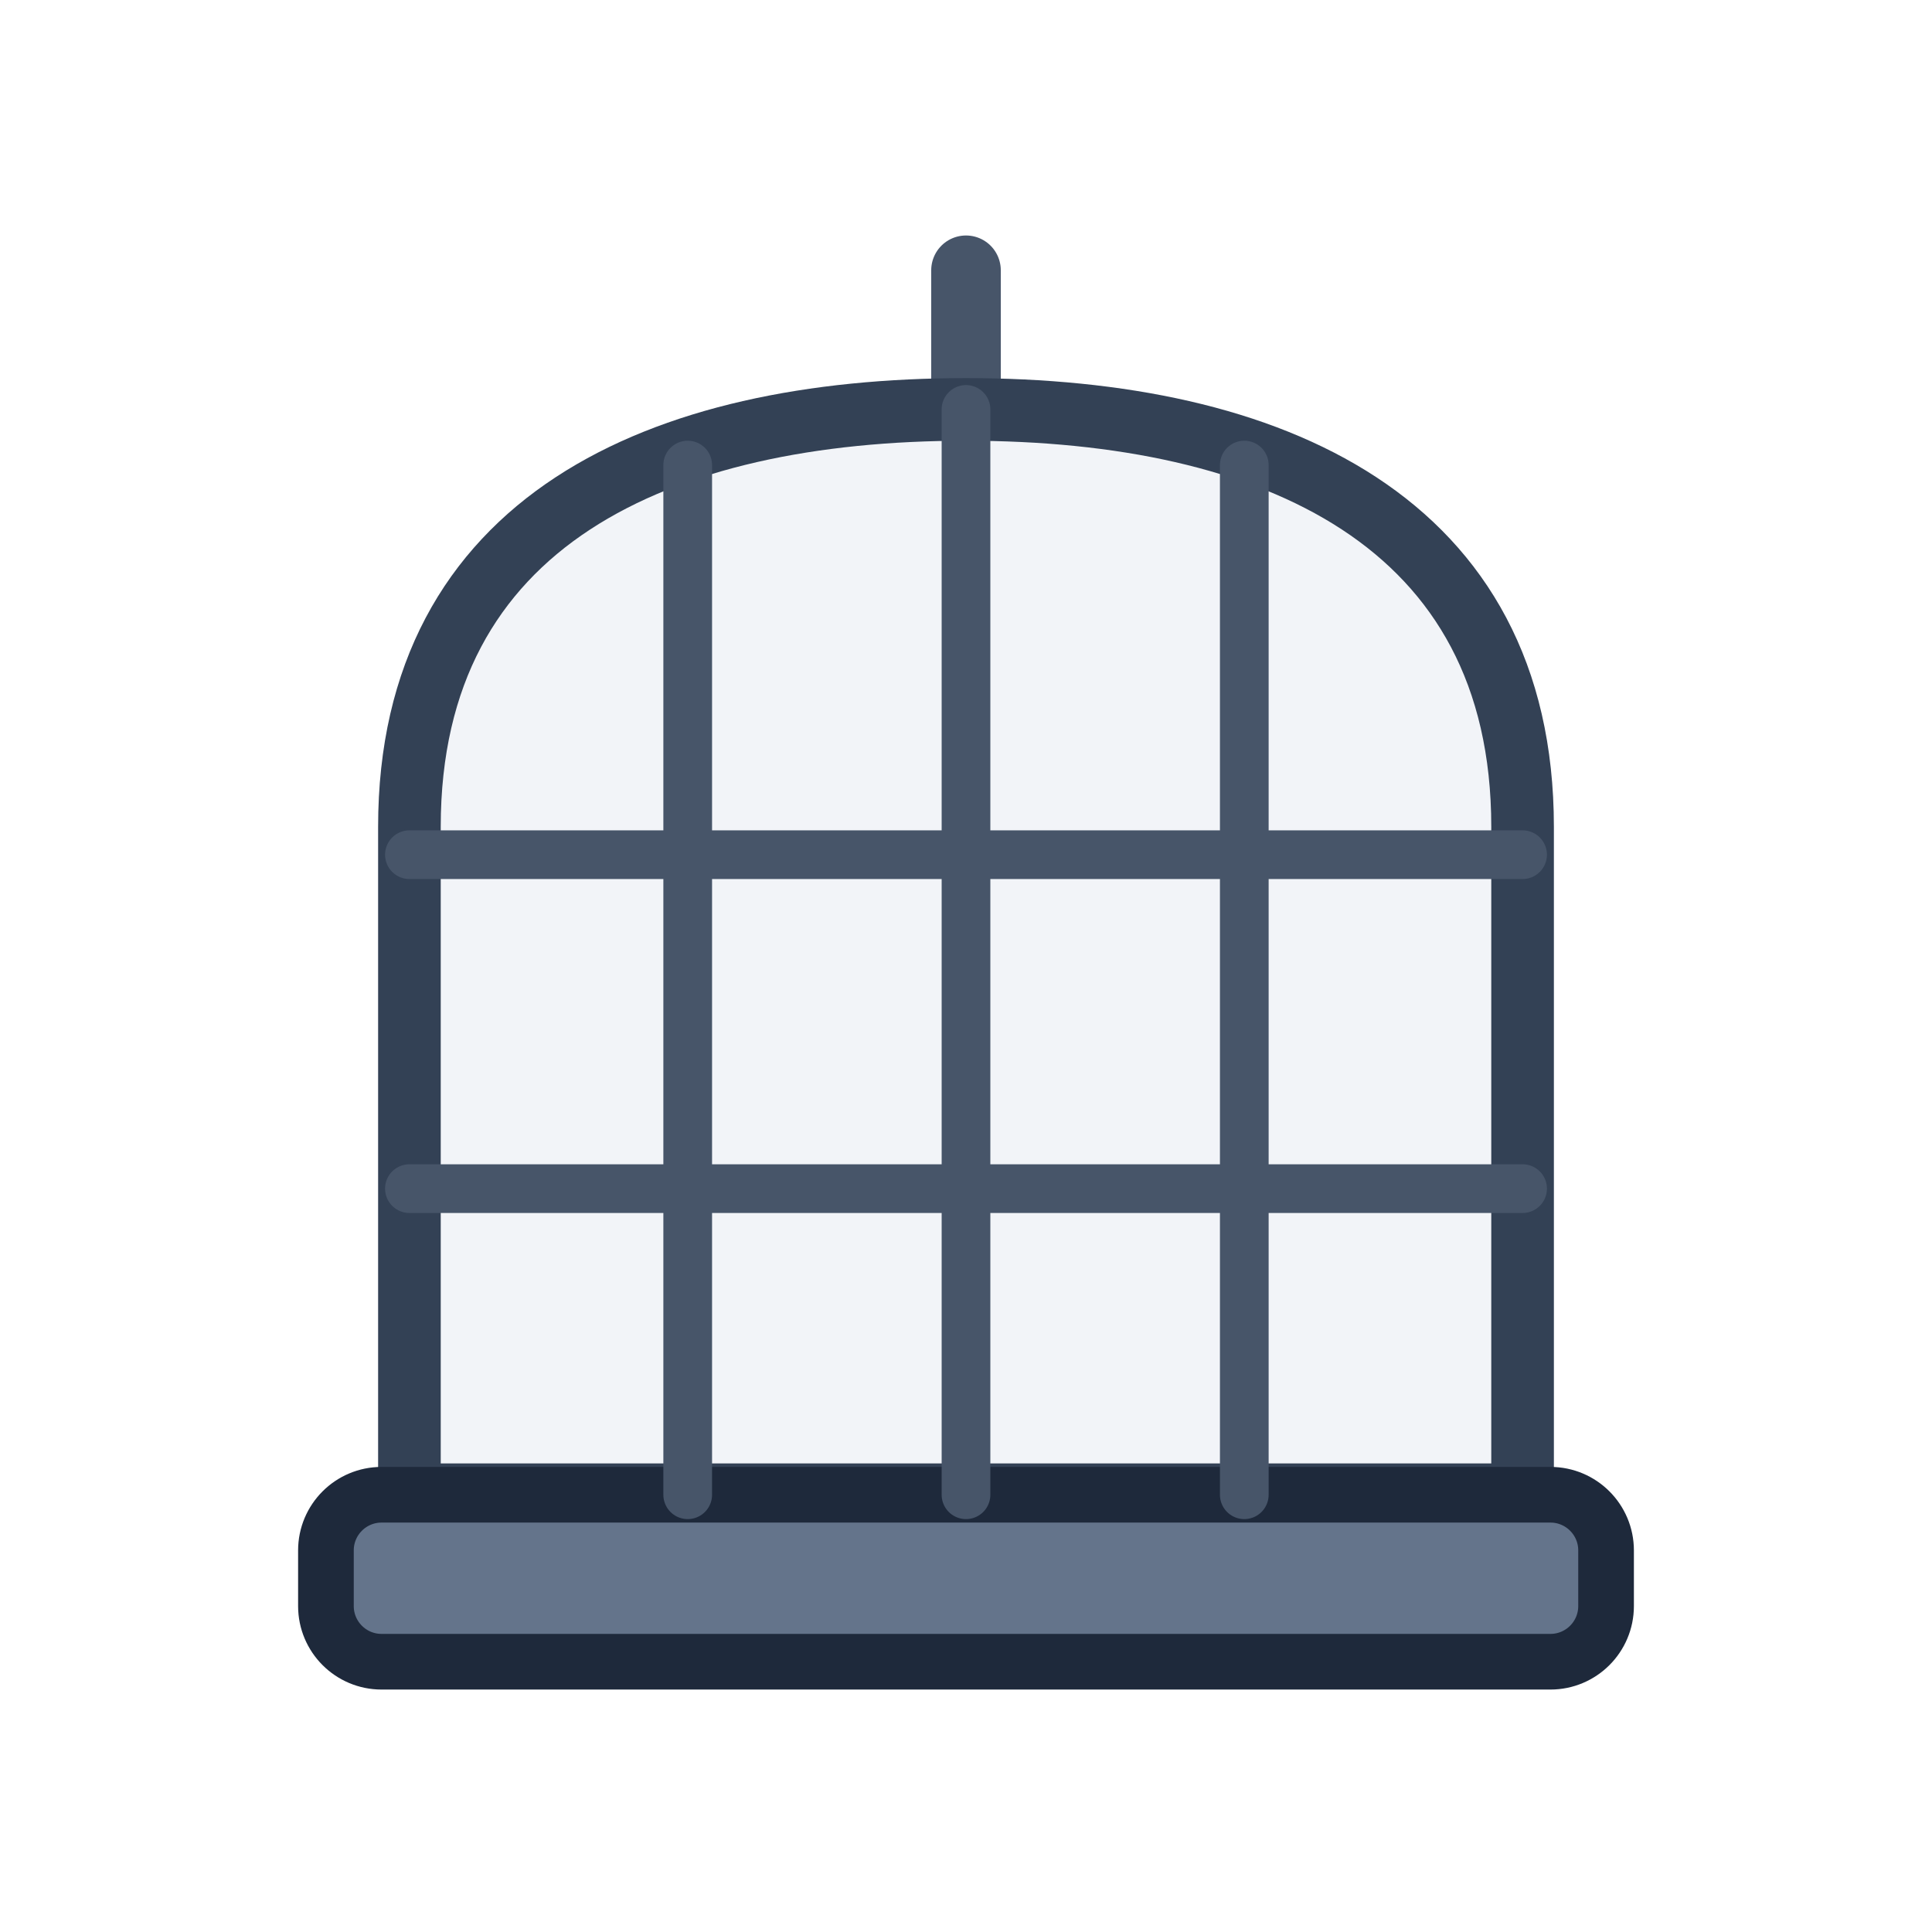
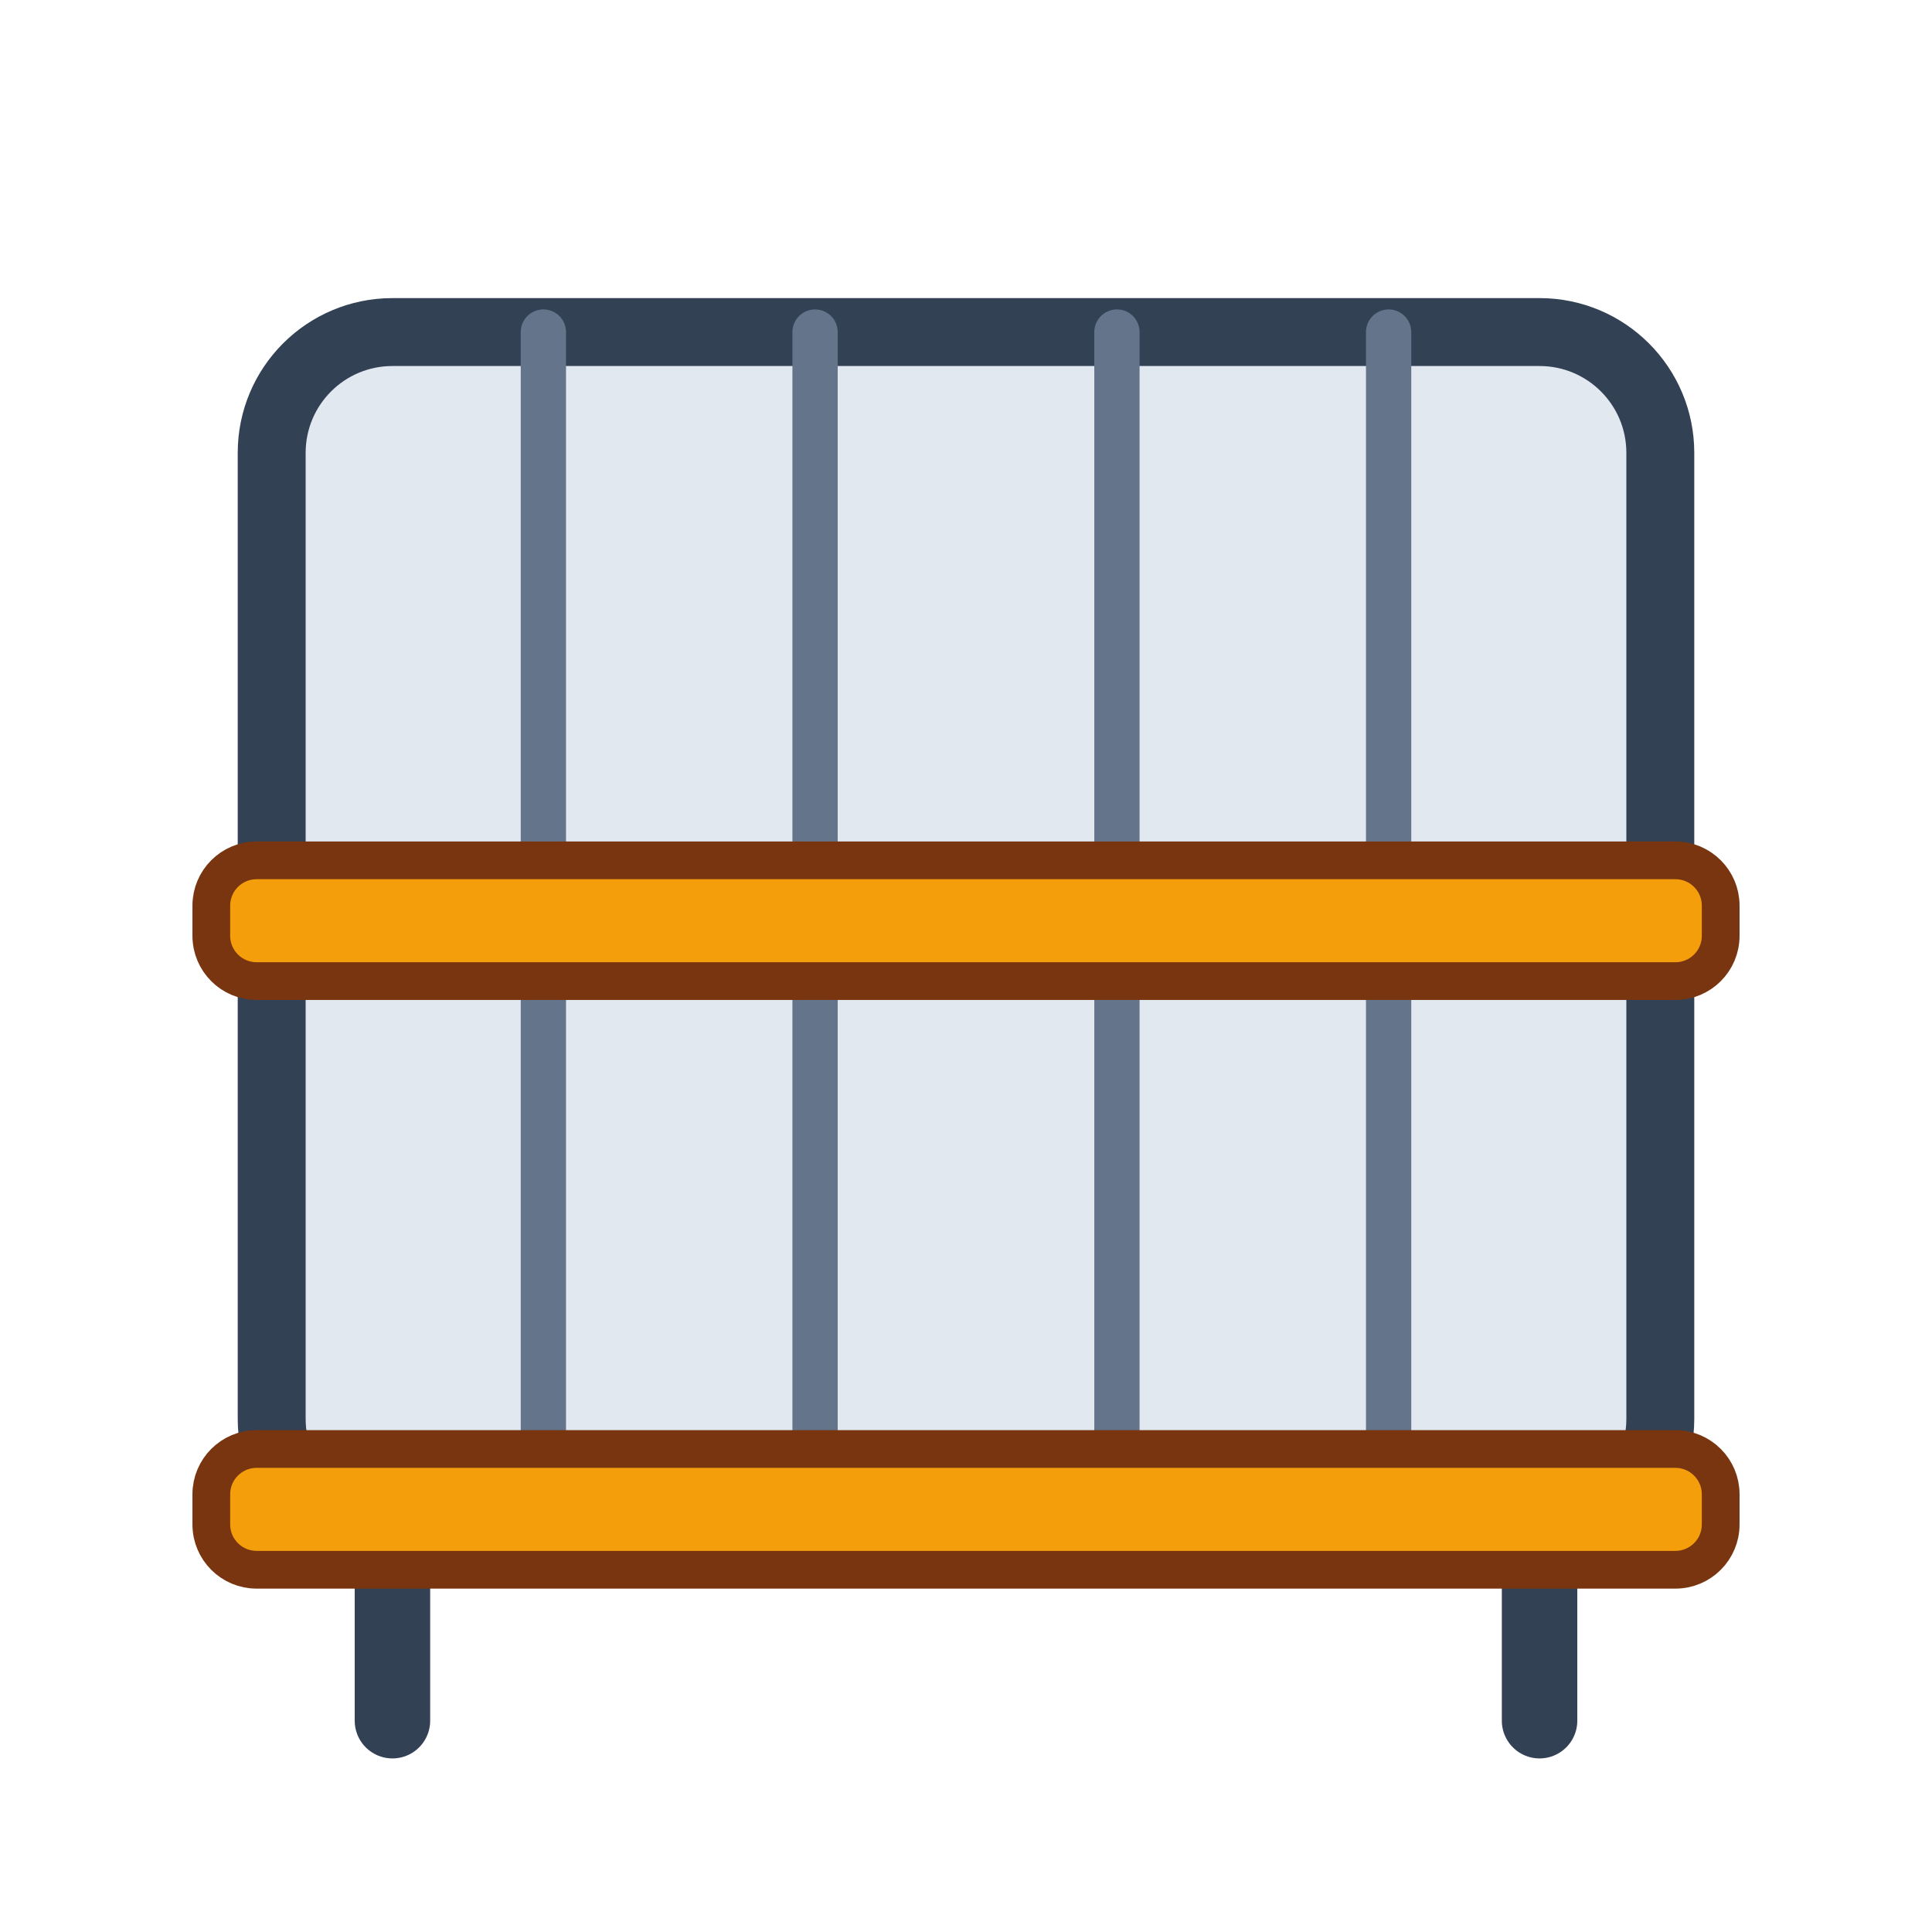
<svg xmlns="http://www.w3.org/2000/svg" viewBox="0 0 128 128" width="128" height="128">
-   <g data-normalized="1" transform="translate(5, 5) scale(0.921875)" stroke-linecap="round" stroke-linejoin="round">
-     <path d="M64 14 L64 24" stroke="#475569" stroke-width="5" />
-     <path d="M24 54 C24 32 42 24 64 24 C86 24 104 32 104 54 L104 102 L24 102 Z" fill="#E2E8F0" fill-opacity="0.45" stroke="#334155" stroke-width="4.5" />
-     <rect x="18" y="102" width="92" height="12" rx="4" fill="#64748B" stroke="#1E293B" stroke-width="4" />
-     <line x1="44" y1="28" x2="44" y2="102" stroke="#475569" stroke-width="3.5" />
-     <line x1="64" y1="24" x2="64" y2="102" stroke="#475569" stroke-width="3.5" />
-     <line x1="84" y1="28" x2="84" y2="102" stroke="#475569" stroke-width="3.5" />
-     <line x1="24" y1="56" x2="104" y2="56" stroke="#475569" stroke-width="3.5" />
-     <line x1="24" y1="80" x2="104" y2="80" stroke="#475569" stroke-width="3.5" />
+   <g stroke-linecap="round" stroke-linejoin="round">
+     <rect x="18" y="22" width="92" height="80" rx="8" fill="#E2E8F0" stroke="#334155" stroke-width="4.5" />
+     <line x1="26" y1="102" x2="26" y2="114" stroke="#334155" stroke-width="5" />
+     <line x1="102" y1="102" x2="102" y2="114" stroke="#334155" stroke-width="5" />
+     <line x1="18" y1="62" x2="110" y2="62" stroke="#334155" stroke-width="4.5" />
+     <line x1="36" y1="22" x2="36" y2="102" stroke="#64748B" stroke-width="3" />
+     <line x1="54" y1="22" x2="54" y2="102" stroke="#64748B" stroke-width="3" />
+     <line x1="74" y1="22" x2="74" y2="102" stroke="#64748B" stroke-width="3" />
+     <line x1="92" y1="22" x2="92" y2="102" stroke="#64748B" stroke-width="3" />
+     <rect x="14" y="57" width="100" height="8" rx="3" fill="#F59E0B" stroke="#78350F" stroke-width="2.5" />
+     <rect x="14" y="96" width="100" height="8" rx="3" fill="#F59E0B" stroke="#78350F" stroke-width="2.5" />
  </g>
</svg>
